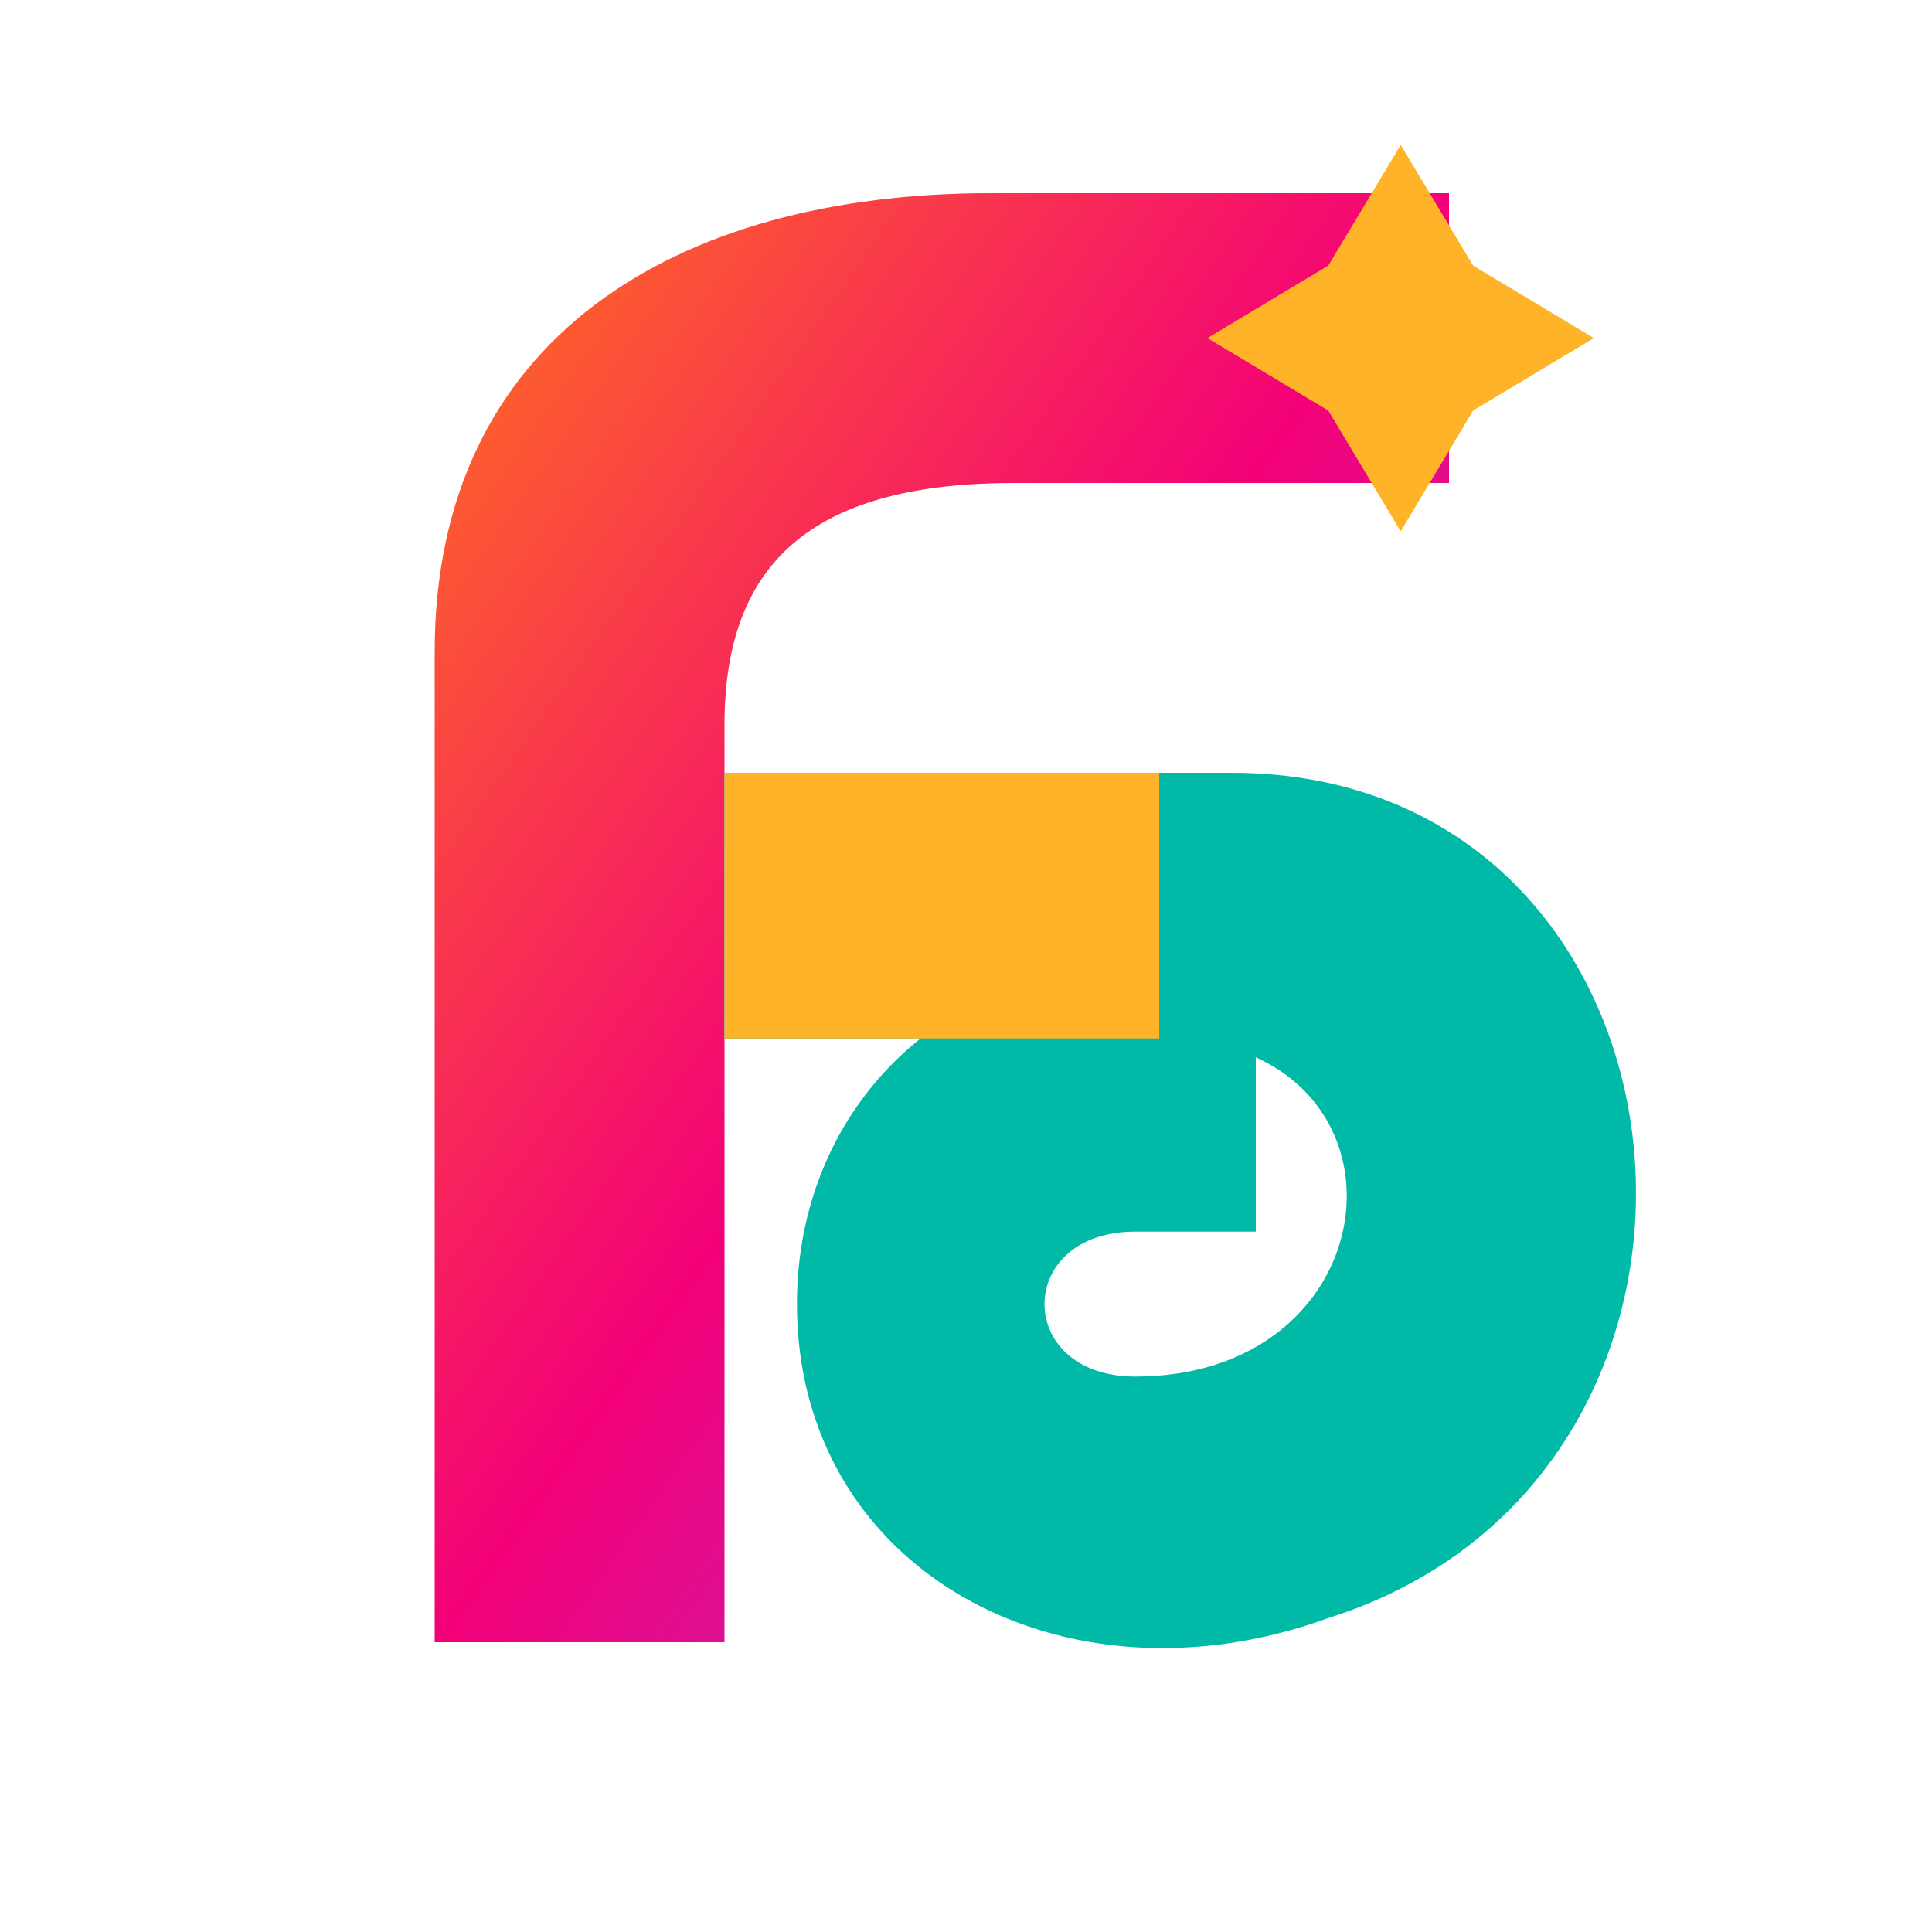
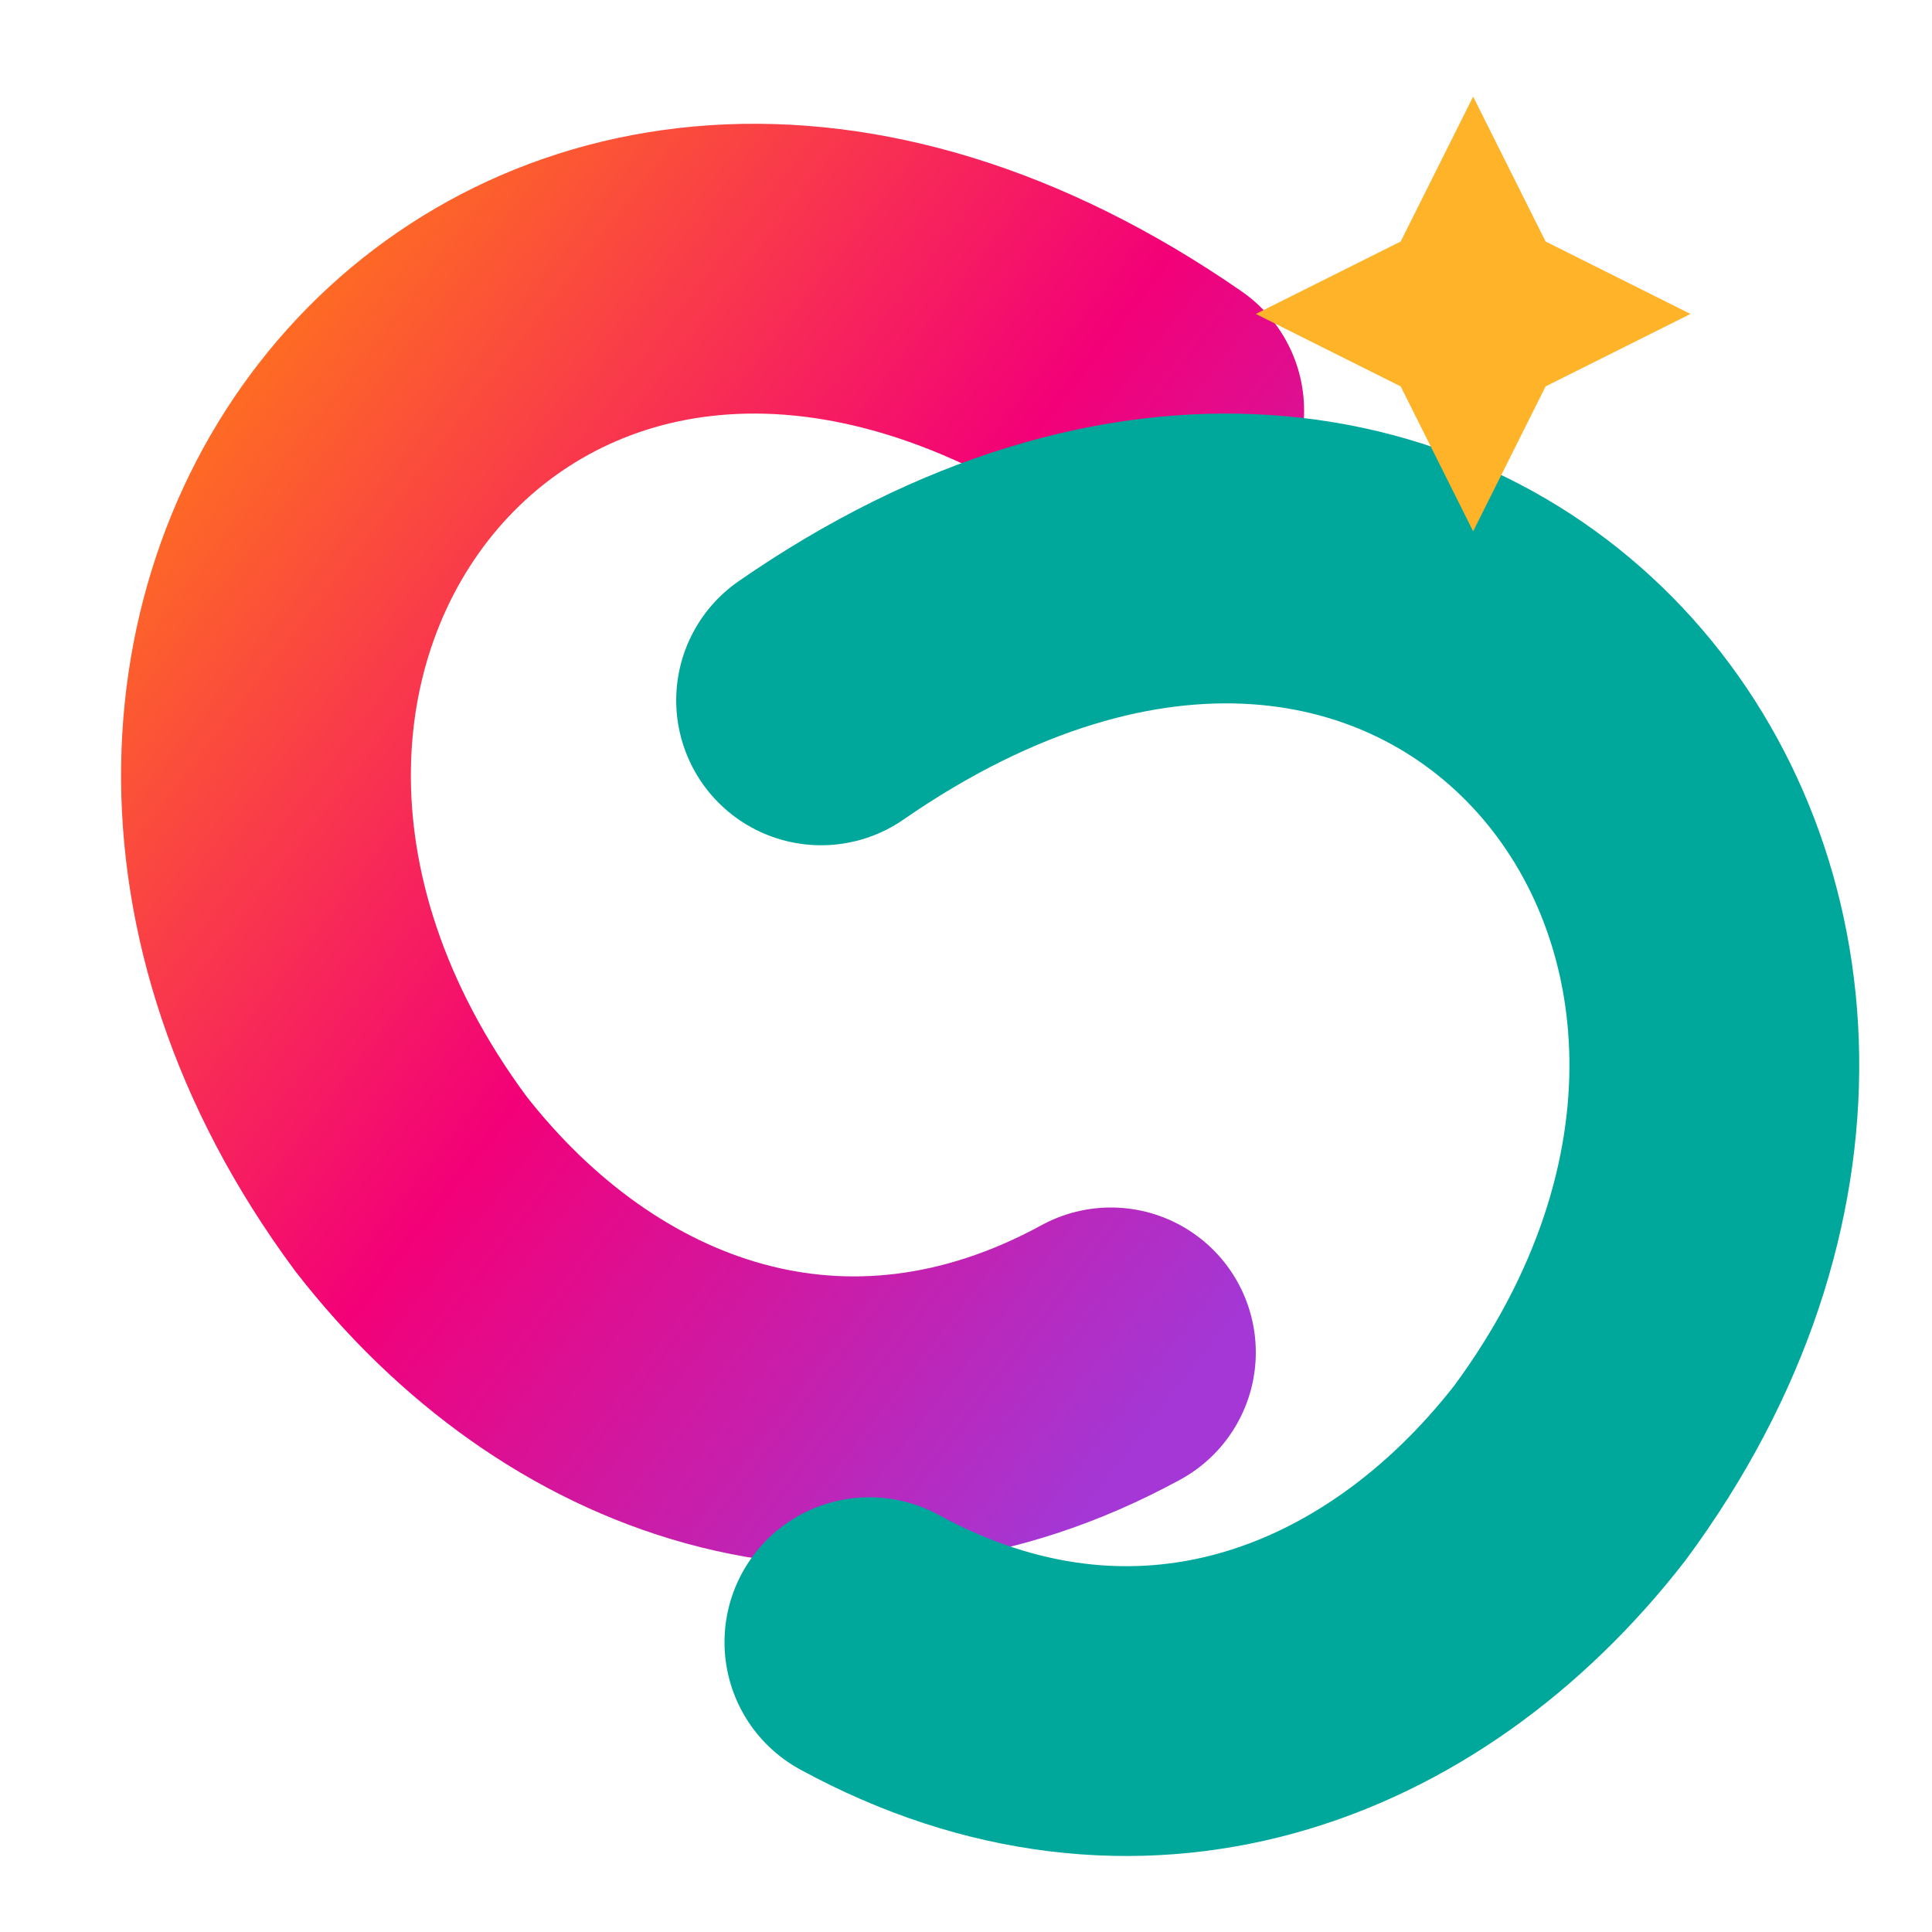
<svg xmlns="http://www.w3.org/2000/svg" viewBox="0 0 80 80">
  <defs>
    <linearGradient id="r" x2="1" y2="1">
      <stop stop-color="#ff731d" />
      <stop offset=".5" stop-color="#f30078" />
      <stop offset="1" stop-color="#a437d5" />
    </linearGradient>
  </defs>
-   <path d="M18 68V27C18 14 28 8 41 8h19v12H42c-8 0-12 3-12 10v38Z" fill="url(#r)" />
-   <path d="M30 32h21c20 0 23 29 4 35-11 4-22-2-22-13 0-8 6-14 14-14h5v11h-5c-5 0-5 6 0 6 11 0 12-14 1-14H30Z" fill="#00b9a7" />
-   <path d="M30 32h18v11H30Z" fill="#ffb329" />
-   <path d="m58 6 3 5 5 3-5 3-3 5-3-5-5-3 5-3Z" fill="#ffb329" />
+   <path d="M48 17C22-1 0 26 17 49c7 9 18 13 29 7" fill="none" stroke="url(#r)" stroke-width="12" stroke-linecap="round" />
+   <path d="M34 29c26-18 48 9 31 32-7 9-18 13-29 7" fill="none" stroke="#00a89c" stroke-width="12" stroke-linecap="round" />
+   <path d="m61 4 3 6 6 3-6 3-3 6-3-6-6-3 6-3Z" fill="#ffb329" />
</svg>
